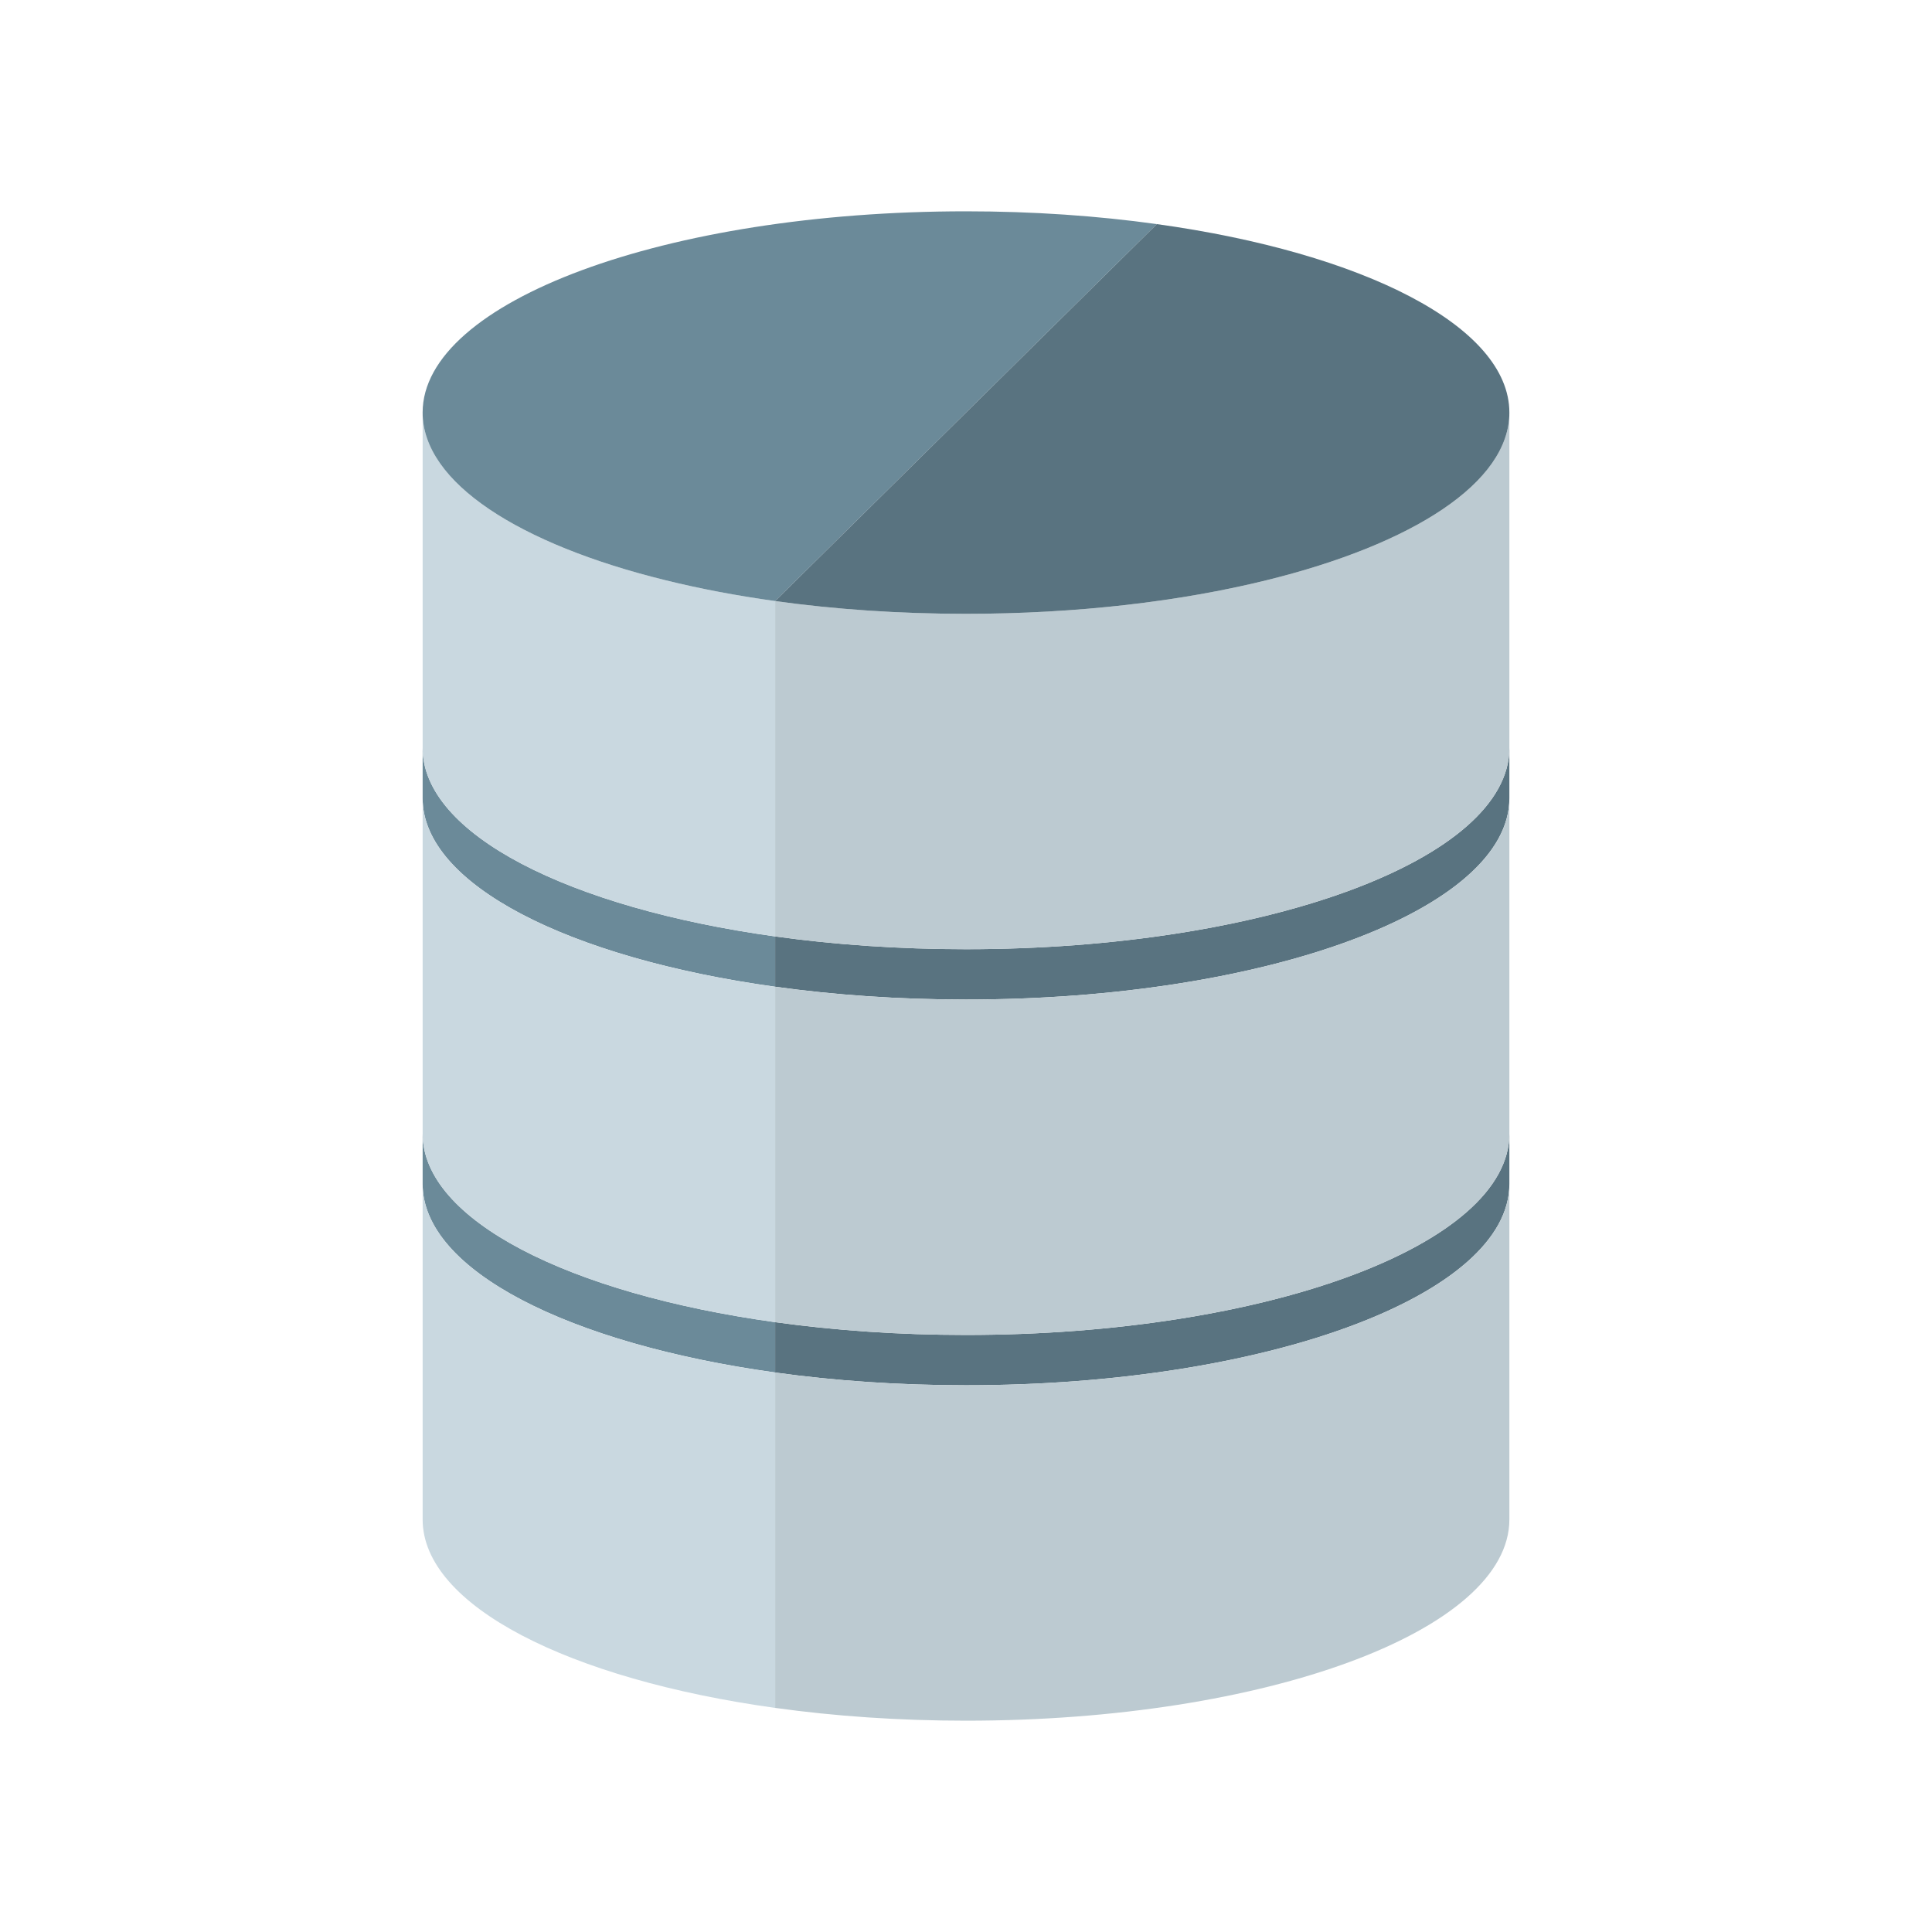
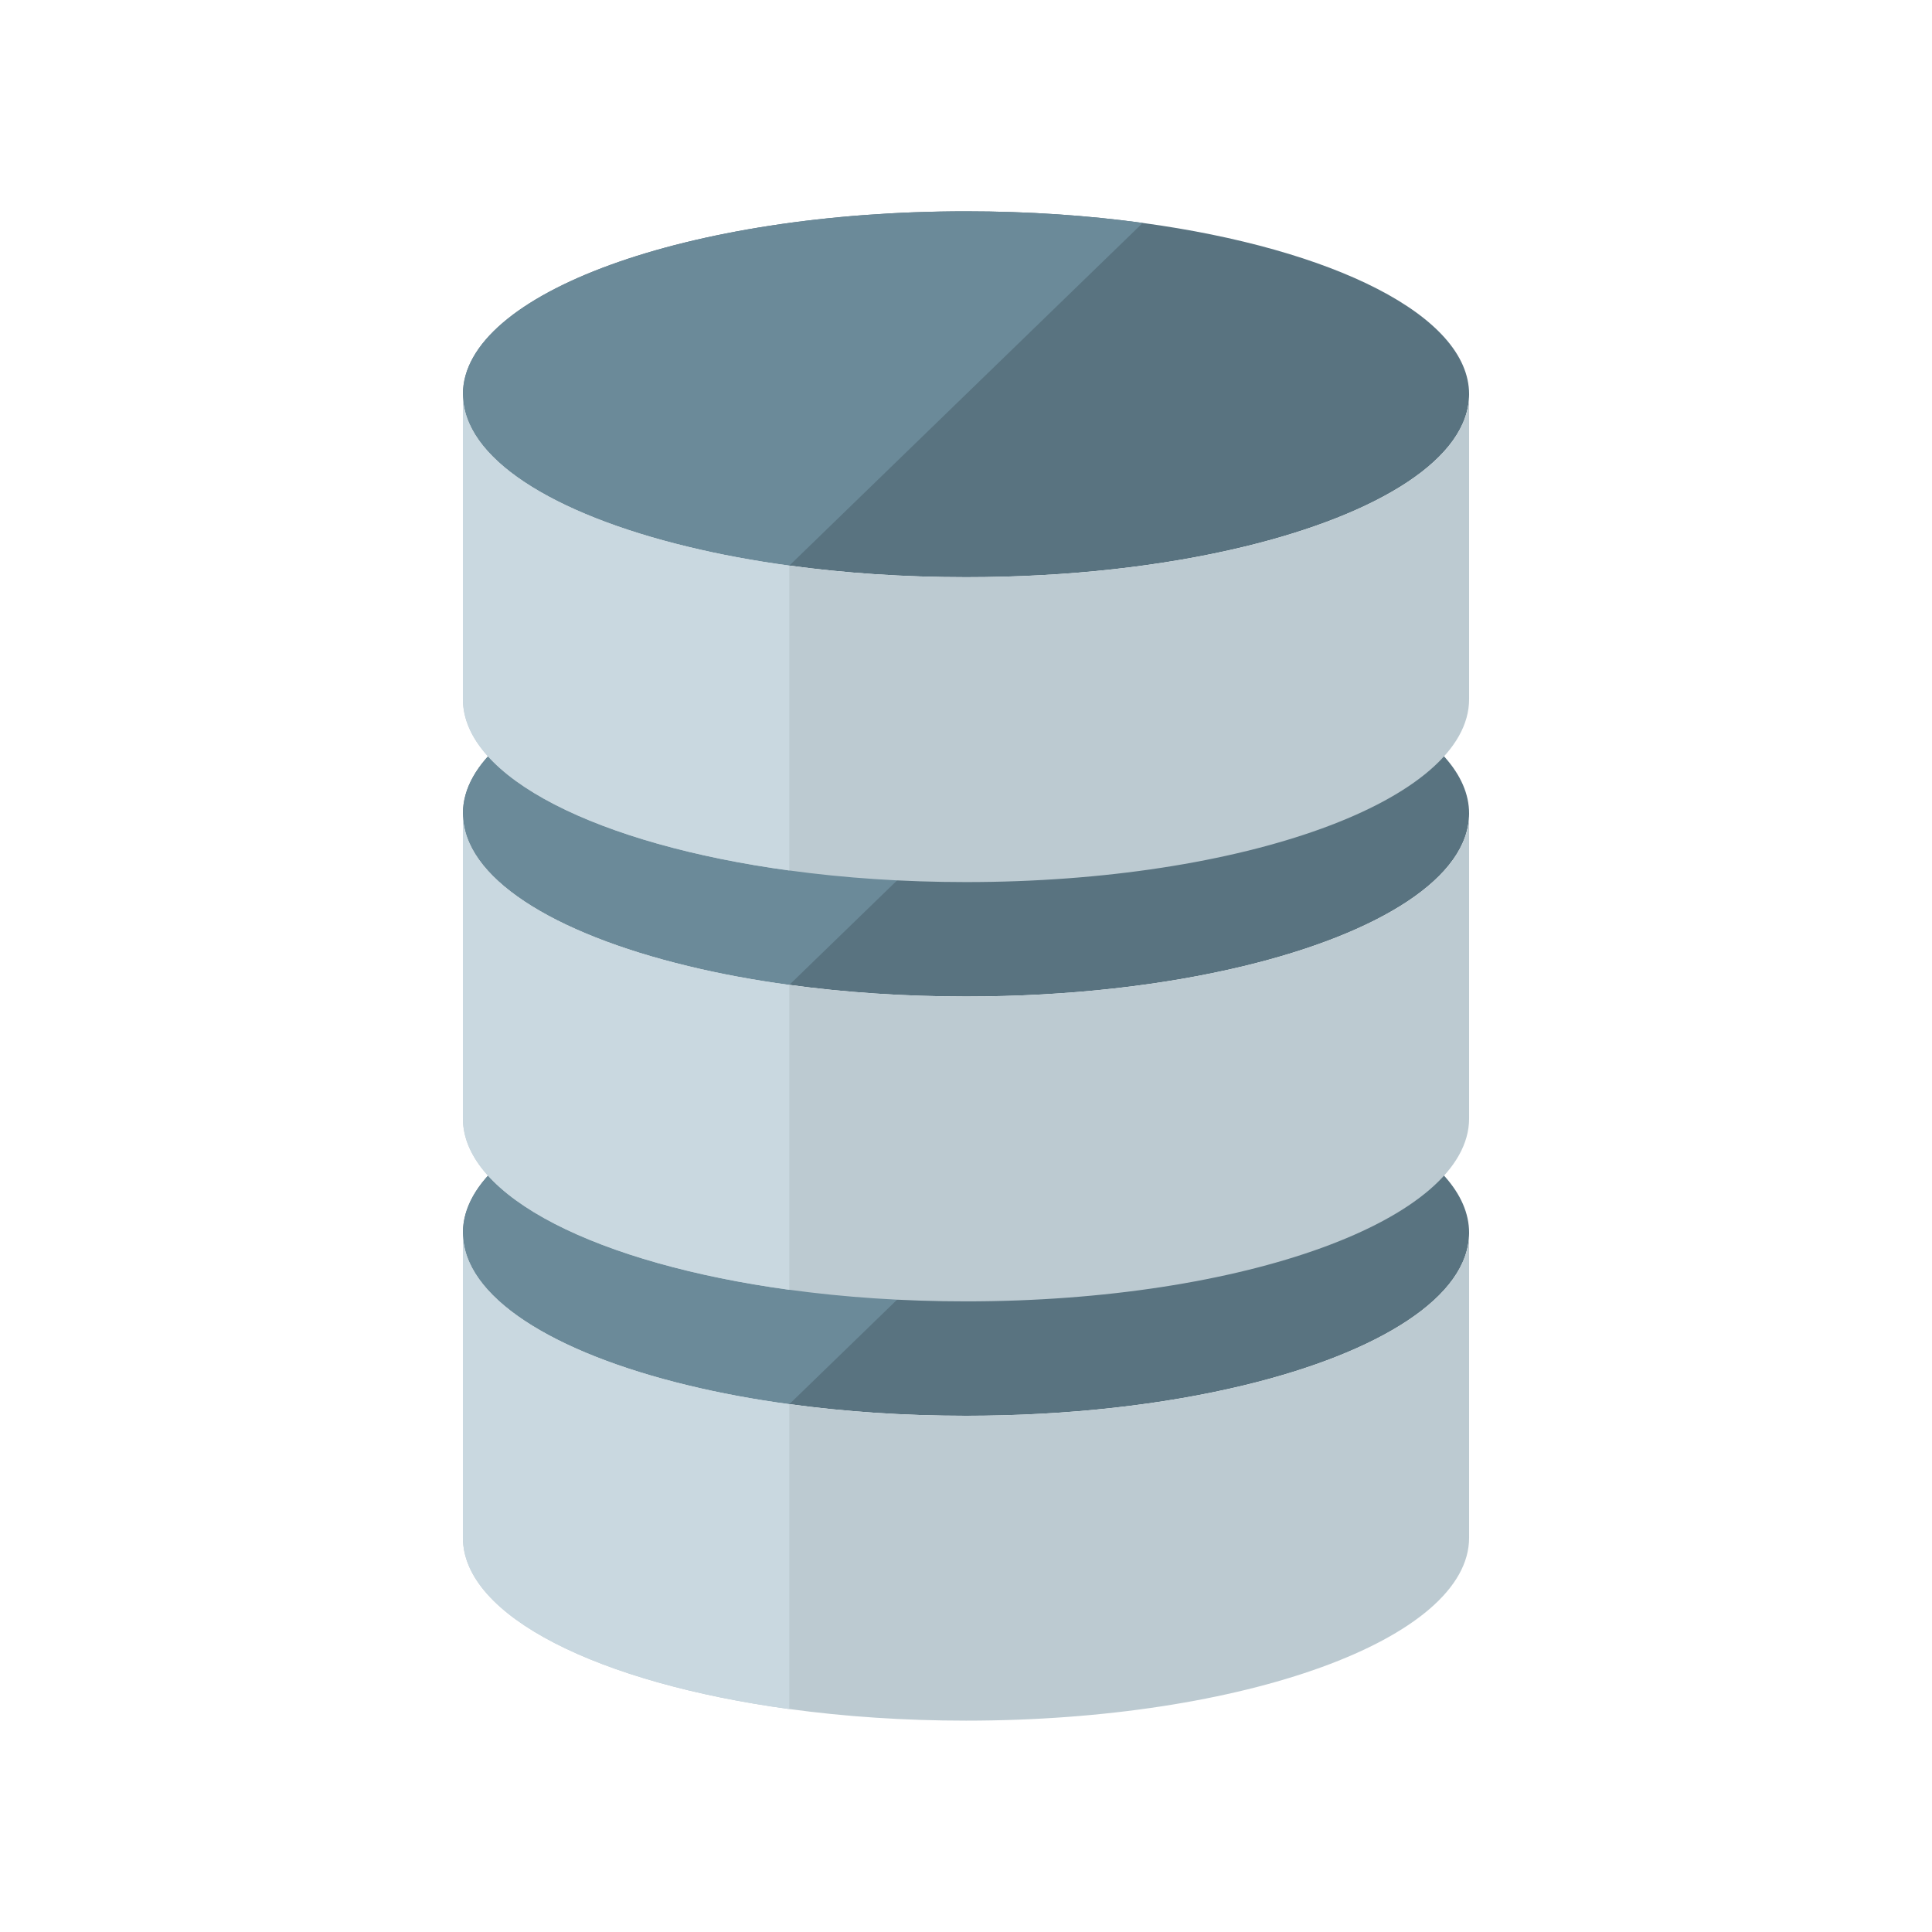
<svg xmlns="http://www.w3.org/2000/svg" version="1.1" id="Calque_1" x="0px" y="0px" width="128px" height="128px" viewBox="84.418 104.443 128 128" enable-background="new 84.418 104.443 128 128" xml:space="preserve">
  <g>
-     <path id="XMLID_14_" fill="#B9C8D0" d="M343.224,242.57c-18.313-9.258-29.382-21.332-29.382-34.613v69.229   c0,20.828,27.471,38.939,67.619,47.695v-47.695v-21.533C366.77,252.431,353.79,248.003,343.224,242.57z" />
-     <path id="XMLID_10_" fill="#B9C8D0" d="M351.676,169.517c-3.32-1.408-6.54-2.817-9.459-4.426   c-17.608-9.258-28.274-21.131-28.274-34.111v68.122c0,1.51,0.201,2.918,0.403,4.428c2.615,13.684,16.904,25.859,38.639,34.613   c8.452,3.422,18.012,6.34,28.477,8.654V229.49v-50.916C370.493,176.259,360.43,173.14,351.676,169.517z" />
-     <path id="XMLID_3_" fill="#8EA5AF" d="M436.401-0.333c-67.719,0-122.559,23.848-122.559,53.33   c0,13.182,11.068,25.256,29.281,34.614c3.019,1.509,6.238,3.019,9.66,4.427c8.452,3.422,18.111,6.34,28.576,8.654l23.546-21.231   l10.868-9.861l18.313-16.603l53.531-48.5C472.021,1.377,454.714-0.333,436.401-0.333z" />
-     <path id="XMLID_4_" fill="#B9C8D0" d="M352.883,92.038c-3.42-1.408-6.641-2.817-9.659-4.427   c-18.313-9.358-29.382-21.433-29.382-34.614v69.128c0,1.509,0.201,2.918,0.402,4.427c2.516,13.383,16.301,25.357,37.331,34.111   c3.823,1.61,7.748,3.019,11.974,4.428c5.636,1.811,11.572,3.421,17.811,4.729v-9.559v-8.854v-50.814l0,0   C370.997,98.378,361.336,95.46,352.883,92.038z" />
-     <path id="XMLID_2_" fill="#81989F" d="M491.14,5.302c-1.208-0.302-2.314-0.503-3.522-0.704l-53.531,48.399l-18.313,16.603   l-10.868,9.861l-23.444,21.231c16.502,3.622,35.217,5.635,54.939,5.635c7.446,0,14.691-0.302,21.734-0.806   c23.646-1.811,44.979-6.641,61.884-13.483c3.42-1.408,6.641-2.817,9.659-4.427c18.213-9.358,29.181-21.433,29.181-34.614   C558.859,32.067,531.289,14.055,491.14,5.302z" />
-     <path id="XMLID_7_" fill="#ABB8C0" d="M529.578,87.611c-3.019,1.509-6.238,3.019-9.66,4.427   c-16.904,6.843-38.136,11.673-61.883,13.483c-7.044,0.504-14.288,0.806-21.734,0.806c-19.722,0-38.438-2.013-54.94-5.635l0,0   v50.814v8.854v9.56c16.1,3.521,34.313,5.533,53.531,5.635c0.504,0,0.906,0,1.409,0c27.269,0,52.424-3.926,72.75-10.465   c4.227-1.409,8.252-2.817,11.975-4.428c20.93-8.754,34.814-20.729,37.33-34.111c0.303-1.408,0.403-2.918,0.403-4.427V52.997   C558.859,66.178,547.891,78.253,529.578,87.611z" />
-     <g id="XMLID_1_">
-       <path id="XMLID_8_" fill="#81989F" d="M558.457,126.552c-2.516,13.383-16.301,25.357-37.332,34.111    c-3.822,1.61-7.747,3.019-11.973,4.428c-20.326,6.54-45.482,10.465-72.751,10.465c-0.503,0-0.906,0-1.408,0    c-19.219-0.102-37.432-2.113-53.531-5.635c-6.239-1.41-12.176-2.919-17.811-4.73c-4.227-1.409-8.252-2.817-11.975-4.428    c-21.029-8.854-34.815-20.829-37.33-34.212c-0.303-1.408-0.403-2.918-0.403-4.427v8.854c0,12.98,10.666,24.854,28.274,34.111    c2.919,1.509,6.139,3.019,9.459,4.426c8.754,3.623,18.816,6.742,29.785,9.158c15.294,3.32,32.5,5.332,50.613,5.635    c1.408,0,2.816,0,4.326,0c32.903,0,62.688-5.635,84.724-14.793c3.321-1.408,6.541-2.817,9.459-4.426    c17.609-9.258,28.275-21.131,28.275-34.111v-8.854C558.859,123.634,558.758,125.143,558.457,126.552z" />
-       <path id="XMLID_19_" fill="#81989F" d="M558.457,203.529c-2.415,12.779-15.094,24.25-34.514,32.904    c-1.309,0.604-2.717,1.207-4.125,1.709c-3.02,1.209-6.038,2.314-9.359,3.422c-12.477,4.125-26.865,7.244-42.462,9.057    c-4.024,0.502-8.15,0.805-12.377,1.105c-6.339,0.402-12.779,0.705-19.319,0.705c-9.056,0-17.911-0.402-26.363-1.207    c-10.062-1.006-19.622-2.416-28.577-4.428c-10.465-2.314-20.023-5.232-28.477-8.654c-21.633-8.754-36.022-20.93-38.537-34.613    c-0.303-1.408-0.403-2.918-0.403-4.428v8.855c0,13.182,11.069,25.256,29.382,34.613c10.565,5.334,23.546,9.861,38.236,13.082    c8.15,1.811,16.703,3.119,25.76,4.125c9.357,1.006,19.119,1.51,29.181,1.51c6.44,0,12.779-0.201,19.018-0.604    c4.126-0.303,8.15-0.605,12.074-1.107c15.799-1.811,30.389-4.932,43.067-9.156c6.942-2.314,13.383-4.932,19.018-7.85    c0.905-0.502,1.812-1.006,2.717-1.408c16.603-9.057,26.564-20.627,26.564-33.205v-7.346v-1.408c0,0.502-0.101,0.904-0.101,1.408    C558.758,201.616,558.658,202.622,558.457,203.529z" />
+     <g>
+       <path fill="#597380" d="M181.75,186.121c0,4.22-5.92,7.93-14.9,10.1c-5.279,1.28-11.62,2.021-18.43,2.021    c-4.12,0-8.061-0.271-11.71-0.771c-2.38-0.32-4.63-0.74-6.721-1.25c-8.979-2.17-14.899-5.88-14.899-10.1    c0-6.69,14.92-12.12,33.33-12.12c4.12,0,8.06,0.27,11.71,0.77C172.76,176.491,181.75,180.921,181.75,186.121z" />
+       <path fill="#6B8A99" d="M160.127,174.771l-23.413,22.702v0.003c-2.383-0.325-4.633-0.747-6.722-1.253    c-8.984-2.169-14.906-5.884-14.906-10.101c0-6.694,14.925-12.121,33.334-12.121C152.54,174.001,156.483,174.273,160.127,174.771z" />
+       <path fill="#BCCAD1" d="M181.75,186.121v20.199c0,6.7-14.92,12.12-33.33,12.12c-4.12,0-8.061-0.27-11.71-0.77    c-12.63-1.72-21.62-6.15-21.62-11.351v-20.199c0,4.22,5.92,7.93,14.899,10.1c2.091,0.51,4.341,0.93,6.721,1.25    c3.649,0.5,7.59,0.771,11.71,0.771c6.81,0,13.15-0.74,18.43-2.021C175.831,194.051,181.75,190.341,181.75,186.121z" />
+       <path fill="#C9D8E0" d="M136.714,197.476v20.199c-12.636-1.722-21.628-6.153-21.628-11.352v-20.201    c0,4.217,5.922,7.932,14.906,10.101C132.082,196.729,134.332,197.151,136.714,197.476z" />
    </g>
-     <path id="XMLID_16_" fill="#ABB8C0" d="M530.583,165.091c-2.918,1.509-6.138,3.019-9.459,4.426   c-22.035,9.158-51.82,14.793-84.724,14.793c-1.408,0-2.817,0-4.326,0c-18.213-0.303-35.319-2.314-50.613-5.635v50.914v17.307   c8.955,1.912,18.514,3.422,28.576,4.428c8.453,0.805,17.307,1.207,26.363,1.207c6.541,0,13.081-0.201,19.319-0.703   c4.227-0.303,8.352-0.705,12.377-1.107c15.596-1.811,29.985-4.93,42.463-9.057c3.22-1.105,6.339-2.213,9.357-3.42   c1.409-0.604,2.717-1.107,4.126-1.711c19.42-8.654,32.099-20.125,34.514-32.904c0.201-1.006,0.302-2.012,0.402-3.018   c0-0.504,0.101-0.906,0.101-1.408v-11.674v-56.549C558.859,143.96,548.293,155.833,530.583,165.091z" />
-     <path id="XMLID_5_" fill="#ABB8C0" d="M530.583,242.068c-2.918,1.508-6.138,3.018-9.459,4.426   c-22.035,9.158-51.82,14.793-84.724,14.793c-1.408,0-2.817,0-4.326,0c-18.213-0.303-35.319-2.314-50.613-5.635v50.914v17.307   c8.955,1.912,18.514,3.422,28.576,4.428c8.453,0.805,17.307,1.207,26.363,1.207c6.541,0,13.081-0.201,19.319-0.703   c4.227-0.303,8.352-0.705,12.377-1.107c15.596-1.811,29.985-4.93,42.463-9.057c3.22-1.105,6.339-2.213,9.357-3.42   c1.409-0.604,2.717-1.107,4.126-1.711c19.42-8.654,32.099-20.125,34.514-32.904c0.201-1.006,0.302-2.012,0.402-3.018   c0-0.504,0.101-0.906,0.101-1.408v-11.674v-56.549C558.859,220.937,548.293,232.81,530.583,242.068z" />
-   </g>
-   <g>
-     <path fill="none" d="M135.776,195.376v-0.003c0-1.063,0-2.175,0-3.333" />
-     <line fill="none" x1="135.776" y1="169.821" x2="135.776" y2="169.818" />
-     <path fill="#6B8A99" d="M135.776,166.484v3.333c-13.646-1.895-23.357-6.769-23.357-12.486v-3.333   C112.418,159.715,122.13,164.59,135.776,166.484z" />
-     <path fill="#597380" d="M184.418,153.998v3.333c0,7.364-16.118,13.333-36,13.333c-4.449,0-8.708-0.3-12.643-0.848v-3.333   c3.935,0.548,8.193,0.847,12.643,0.847C168.3,167.331,184.418,161.362,184.418,153.998z" />
-     <path fill="#C9D8E0" d="M135.776,144.265v22.219c-13.646-1.894-23.357-6.769-23.357-12.486v-22.222   c0,4.639,6.396,8.725,16.099,11.111C130.773,143.443,133.203,143.906,135.776,144.265z" />
-     <path fill="#BCCAD1" d="M184.418,131.776v22.222c0,7.364-16.118,13.333-36,13.333c-4.449,0-8.708-0.299-12.643-0.847v-22.219   c3.935,0.547,8.193,0.845,12.643,0.845c7.357,0,14.2-0.817,19.902-2.223C178.023,140.501,184.418,136.415,184.418,131.776z" />
-     <path fill="#6B8A99" d="M161.061,119.29l-25.285,24.972v0.003c-2.573-0.358-5.003-0.822-7.259-1.378   c-9.703-2.386-16.099-6.472-16.099-11.111c0-7.364,16.118-13.333,36-13.333C152.868,118.443,157.125,118.742,161.061,119.29z" />
-     <path fill="#597380" d="M184.418,131.776c0,4.639-6.396,8.725-16.098,11.111c-5.702,1.406-12.545,2.223-19.902,2.223   c-4.449,0-8.708-0.297-12.643-0.845v-0.003l25.285-24.972C174.706,121.184,184.418,126.059,184.418,131.776z" />
-     <path fill="#6B8A99" d="M135.776,192.04v3.333c-13.646-1.895-23.357-6.77-23.357-12.486v-3.333   C112.418,185.271,122.13,190.146,135.776,192.04z" />
-     <path fill="#597380" d="M184.418,179.554v3.333c0,7.364-16.118,13.333-36,13.333c-4.449,0-8.708-0.299-12.643-0.844v-3.336   c3.935,0.547,8.193,0.847,12.643,0.847C168.3,192.887,184.418,186.918,184.418,179.554z" />
-     <path fill="#C9D8E0" d="M135.776,169.821v22.22c-13.646-1.895-23.357-6.77-23.357-12.486v-22.222c0,4.639,6.396,8.725,16.099,11.11   C130.773,168.998,133.203,169.462,135.776,169.821z" />
-     <path fill="#BCCAD1" d="M184.418,157.332v22.222c0,7.364-16.118,13.333-36,13.333c-4.449,0-8.708-0.3-12.643-0.847v-22.22   c3.935,0.548,8.193,0.845,12.643,0.845c7.357,0,14.2-0.816,19.902-2.223C178.023,166.056,184.418,161.97,184.418,157.332z" />
-     <path fill="#C9D8E0" d="M135.776,195.376c0,17.461,0,22.22,0,22.22c-13.646-1.895-23.357-6.771-23.357-12.487v-22.222   c0,4.64,6.396,8.726,16.099,11.111C130.773,194.554,133.203,195.019,135.776,195.376z" />
-     <path fill="#BCCAD1" d="M184.418,182.887v22.222c0,7.365-16.118,13.334-36,13.334c-4.449,0-8.708-0.299-12.643-0.847   c0,0,0-4.759,0-22.22c3.935,0.547,8.193,0.844,12.643,0.844c7.357,0,14.2-0.816,19.902-2.222   C178.023,191.613,184.418,187.527,184.418,182.887z" />
+     <g>
+       <path fill="#597380" d="M181.75,158.343c0,4.22-5.92,7.93-14.9,10.1c-5.279,1.28-11.62,2.021-18.43,2.021    c-4.12,0-8.061-0.271-11.71-0.771c-2.38-0.32-4.63-0.74-6.721-1.25c-8.979-2.17-14.899-5.88-14.899-10.1    c0-6.69,14.92-12.12,33.33-12.12c4.12,0,8.06,0.27,11.71,0.77C172.76,148.713,181.75,153.143,181.75,158.343z" />
+       <path fill="#6B8A99" d="M160.127,146.992l-23.413,22.702v0.003c-2.383-0.325-4.633-0.747-6.722-1.253    c-8.984-2.169-14.906-5.884-14.906-10.101c0-6.694,14.925-12.121,33.334-12.121C152.54,146.223,156.483,146.494,160.127,146.992z" />
+       <path fill="#BCCAD1" d="M181.75,158.343v20.199c0,6.7-14.92,12.12-33.33,12.12c-4.12,0-8.061-0.27-11.71-0.77    c-12.63-1.72-21.62-6.15-21.62-11.351v-20.199c0,4.22,5.92,7.93,14.899,10.1c2.091,0.51,4.341,0.93,6.721,1.25    c3.649,0.5,7.59,0.771,11.71,0.771c6.81,0,13.15-0.74,18.43-2.021C175.831,166.273,181.75,162.563,181.75,158.343z" />
+       <path fill="#C9D8E0" d="M136.714,169.698v20.199c-12.636-1.722-21.628-6.153-21.628-11.352v-20.201    c0,4.217,5.922,7.932,14.906,10.101C132.082,168.95,134.332,169.372,136.714,169.698z" />
+     </g>
+     <g>
+       <path fill="#597380" d="M181.75,130.563c0,4.22-5.92,7.93-14.9,10.1c-5.279,1.28-11.62,2.02-18.43,2.02    c-4.12,0-8.061-0.27-11.71-0.77c-2.38-0.32-4.63-0.74-6.721-1.25c-8.979-2.17-14.899-5.88-14.899-10.1    c0-6.69,14.92-12.12,33.33-12.12c4.12,0,8.06,0.27,11.71,0.77C172.76,120.933,181.75,125.363,181.75,130.563z" />
+       <path fill="#6B8A99" d="M160.127,119.212l-23.413,22.703v0.002c-2.383-0.325-4.633-0.747-6.722-1.252    c-8.984-2.169-14.906-5.884-14.906-10.101c0-6.694,14.925-12.121,33.334-12.121C152.54,118.443,156.483,118.715,160.127,119.212z" />
+       <path fill="#BCCAD1" d="M181.75,130.563v20.2c0,6.7-14.92,12.12-33.33,12.12c-4.12,0-8.061-0.27-11.71-0.77    c-12.63-1.72-21.62-6.15-21.62-11.35v-20.2c0,4.22,5.92,7.93,14.899,10.1c2.091,0.51,4.341,0.93,6.721,1.25    c3.649,0.5,7.59,0.77,11.71,0.77c6.81,0,13.15-0.74,18.43-2.02C175.831,138.492,181.75,134.782,181.75,130.563z" />
+       <path fill="#C9D8E0" d="M136.714,141.917v20.199c-12.636-1.722-21.628-6.153-21.628-11.351v-20.202    c0,4.217,5.922,7.932,14.906,10.101C132.082,141.17,134.332,141.592,136.714,141.917z" />
+     </g>
  </g>
</svg>
